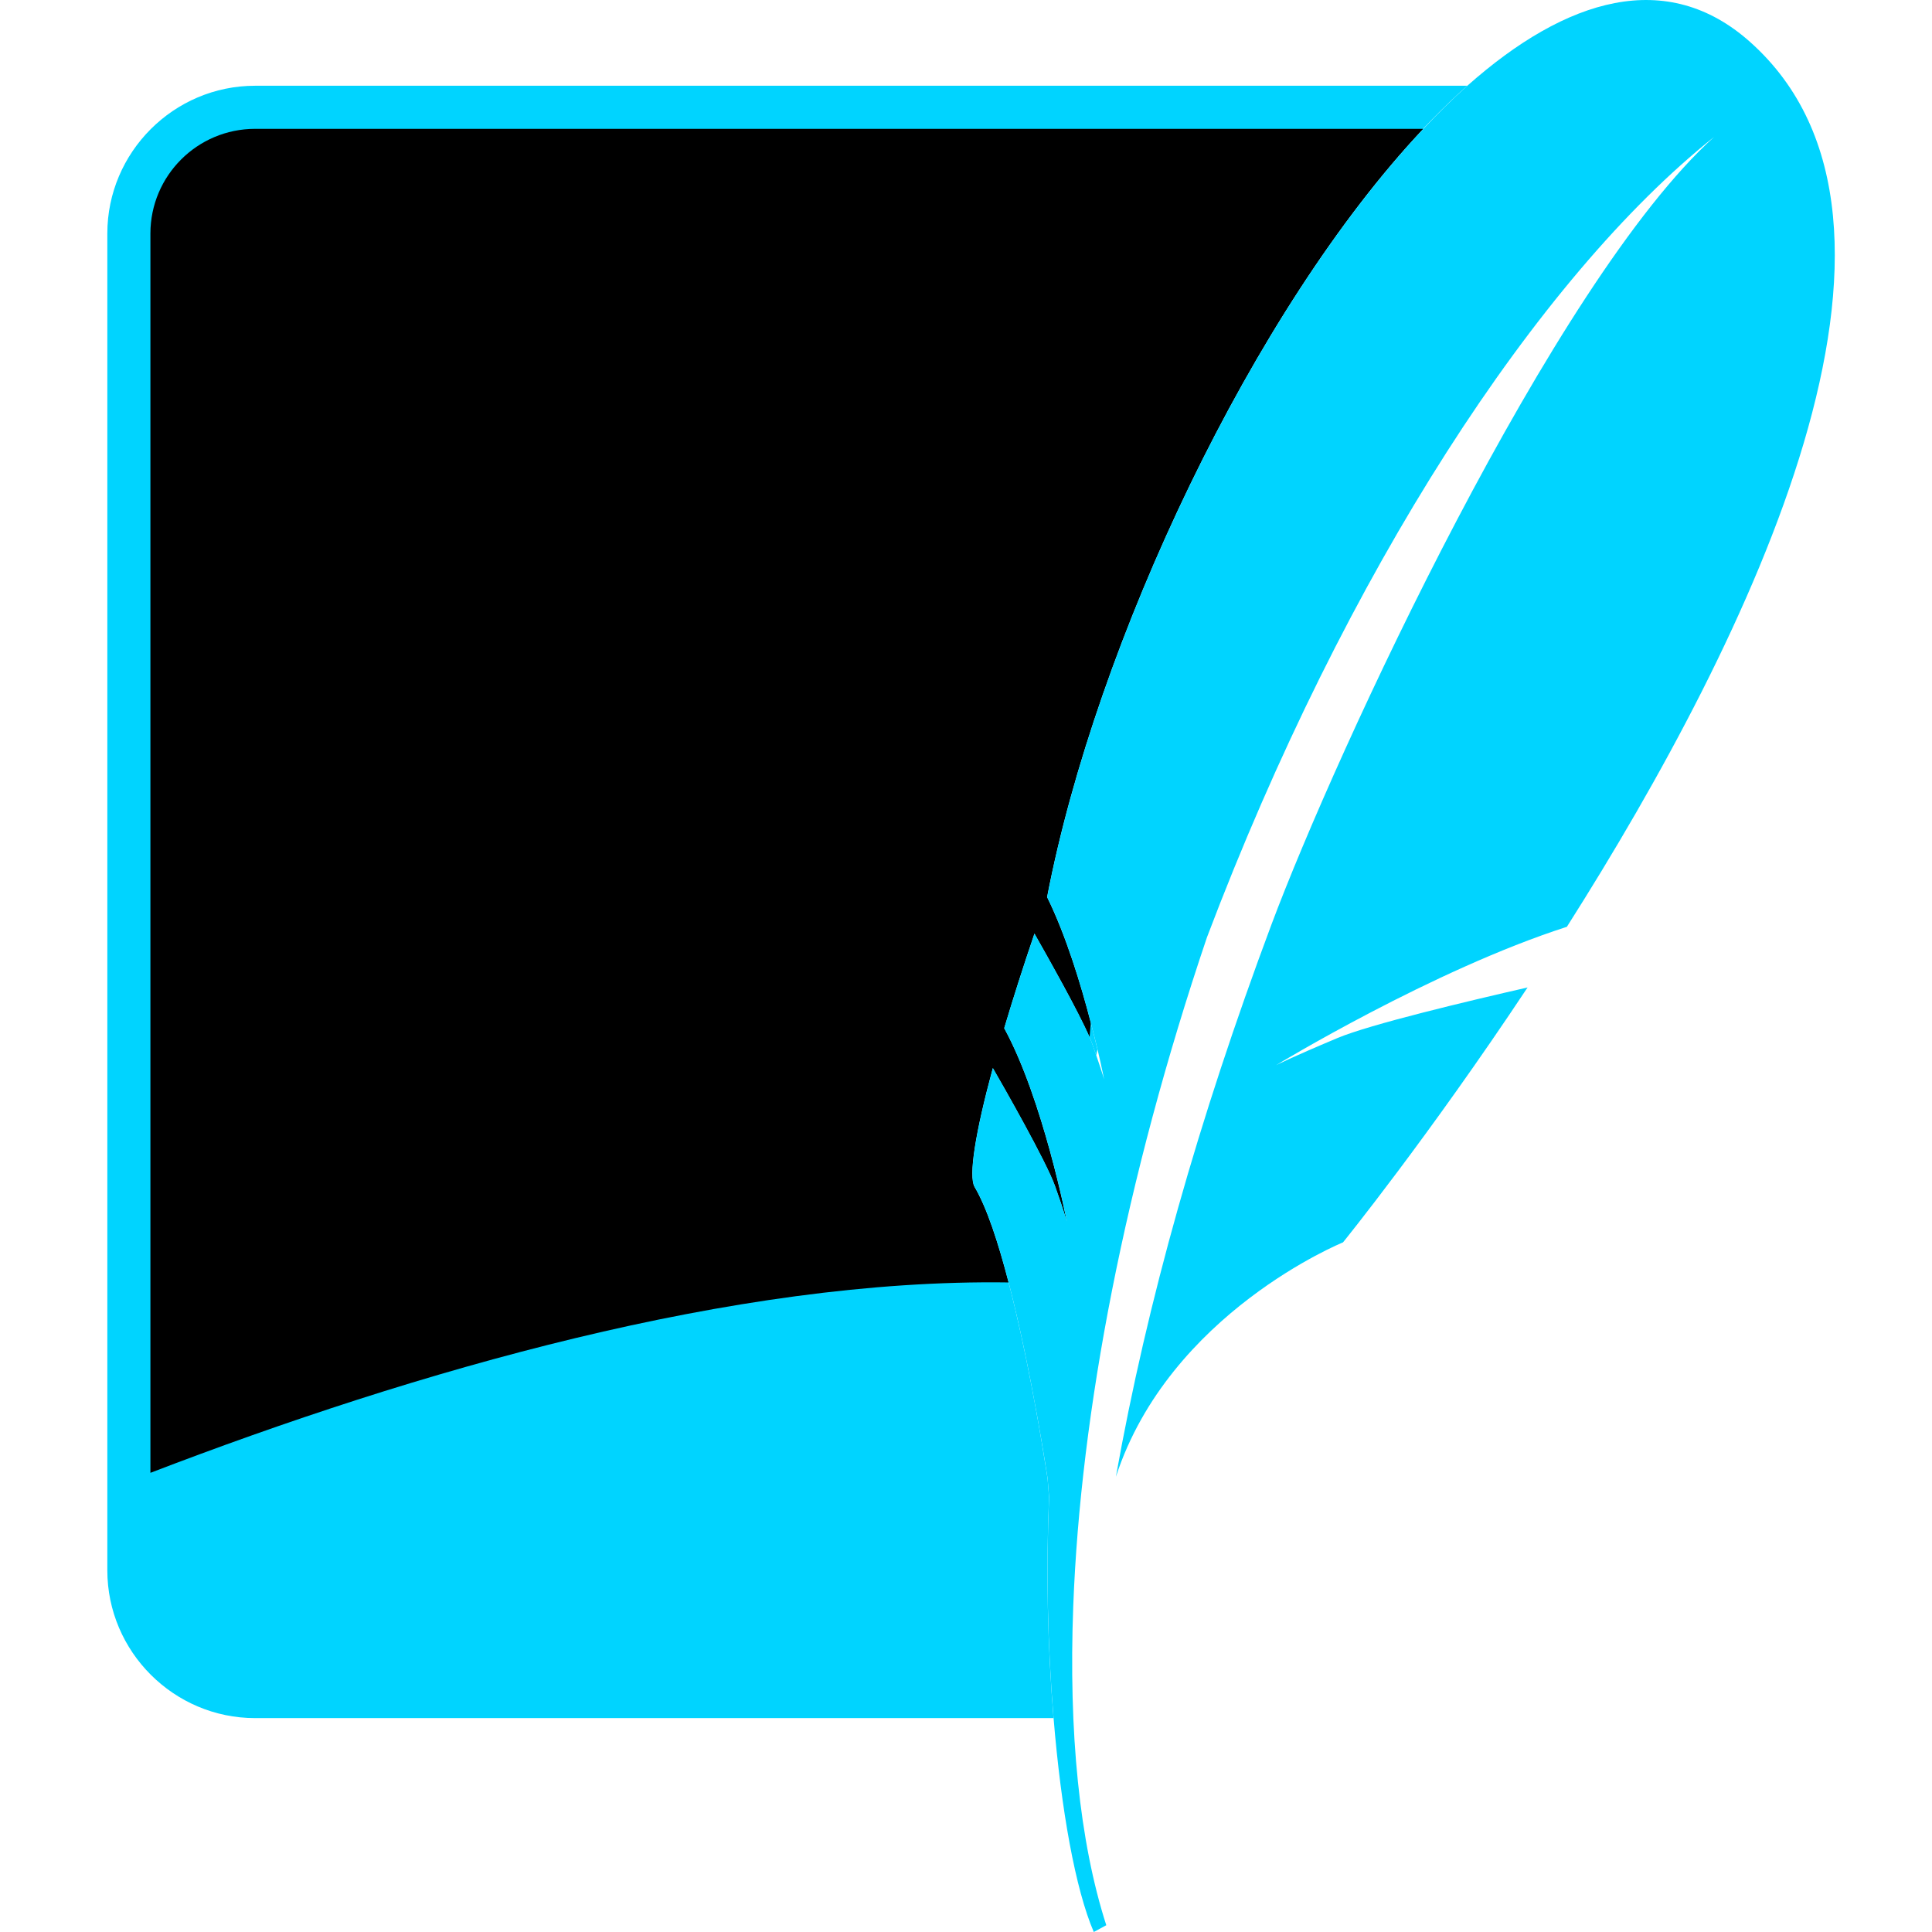
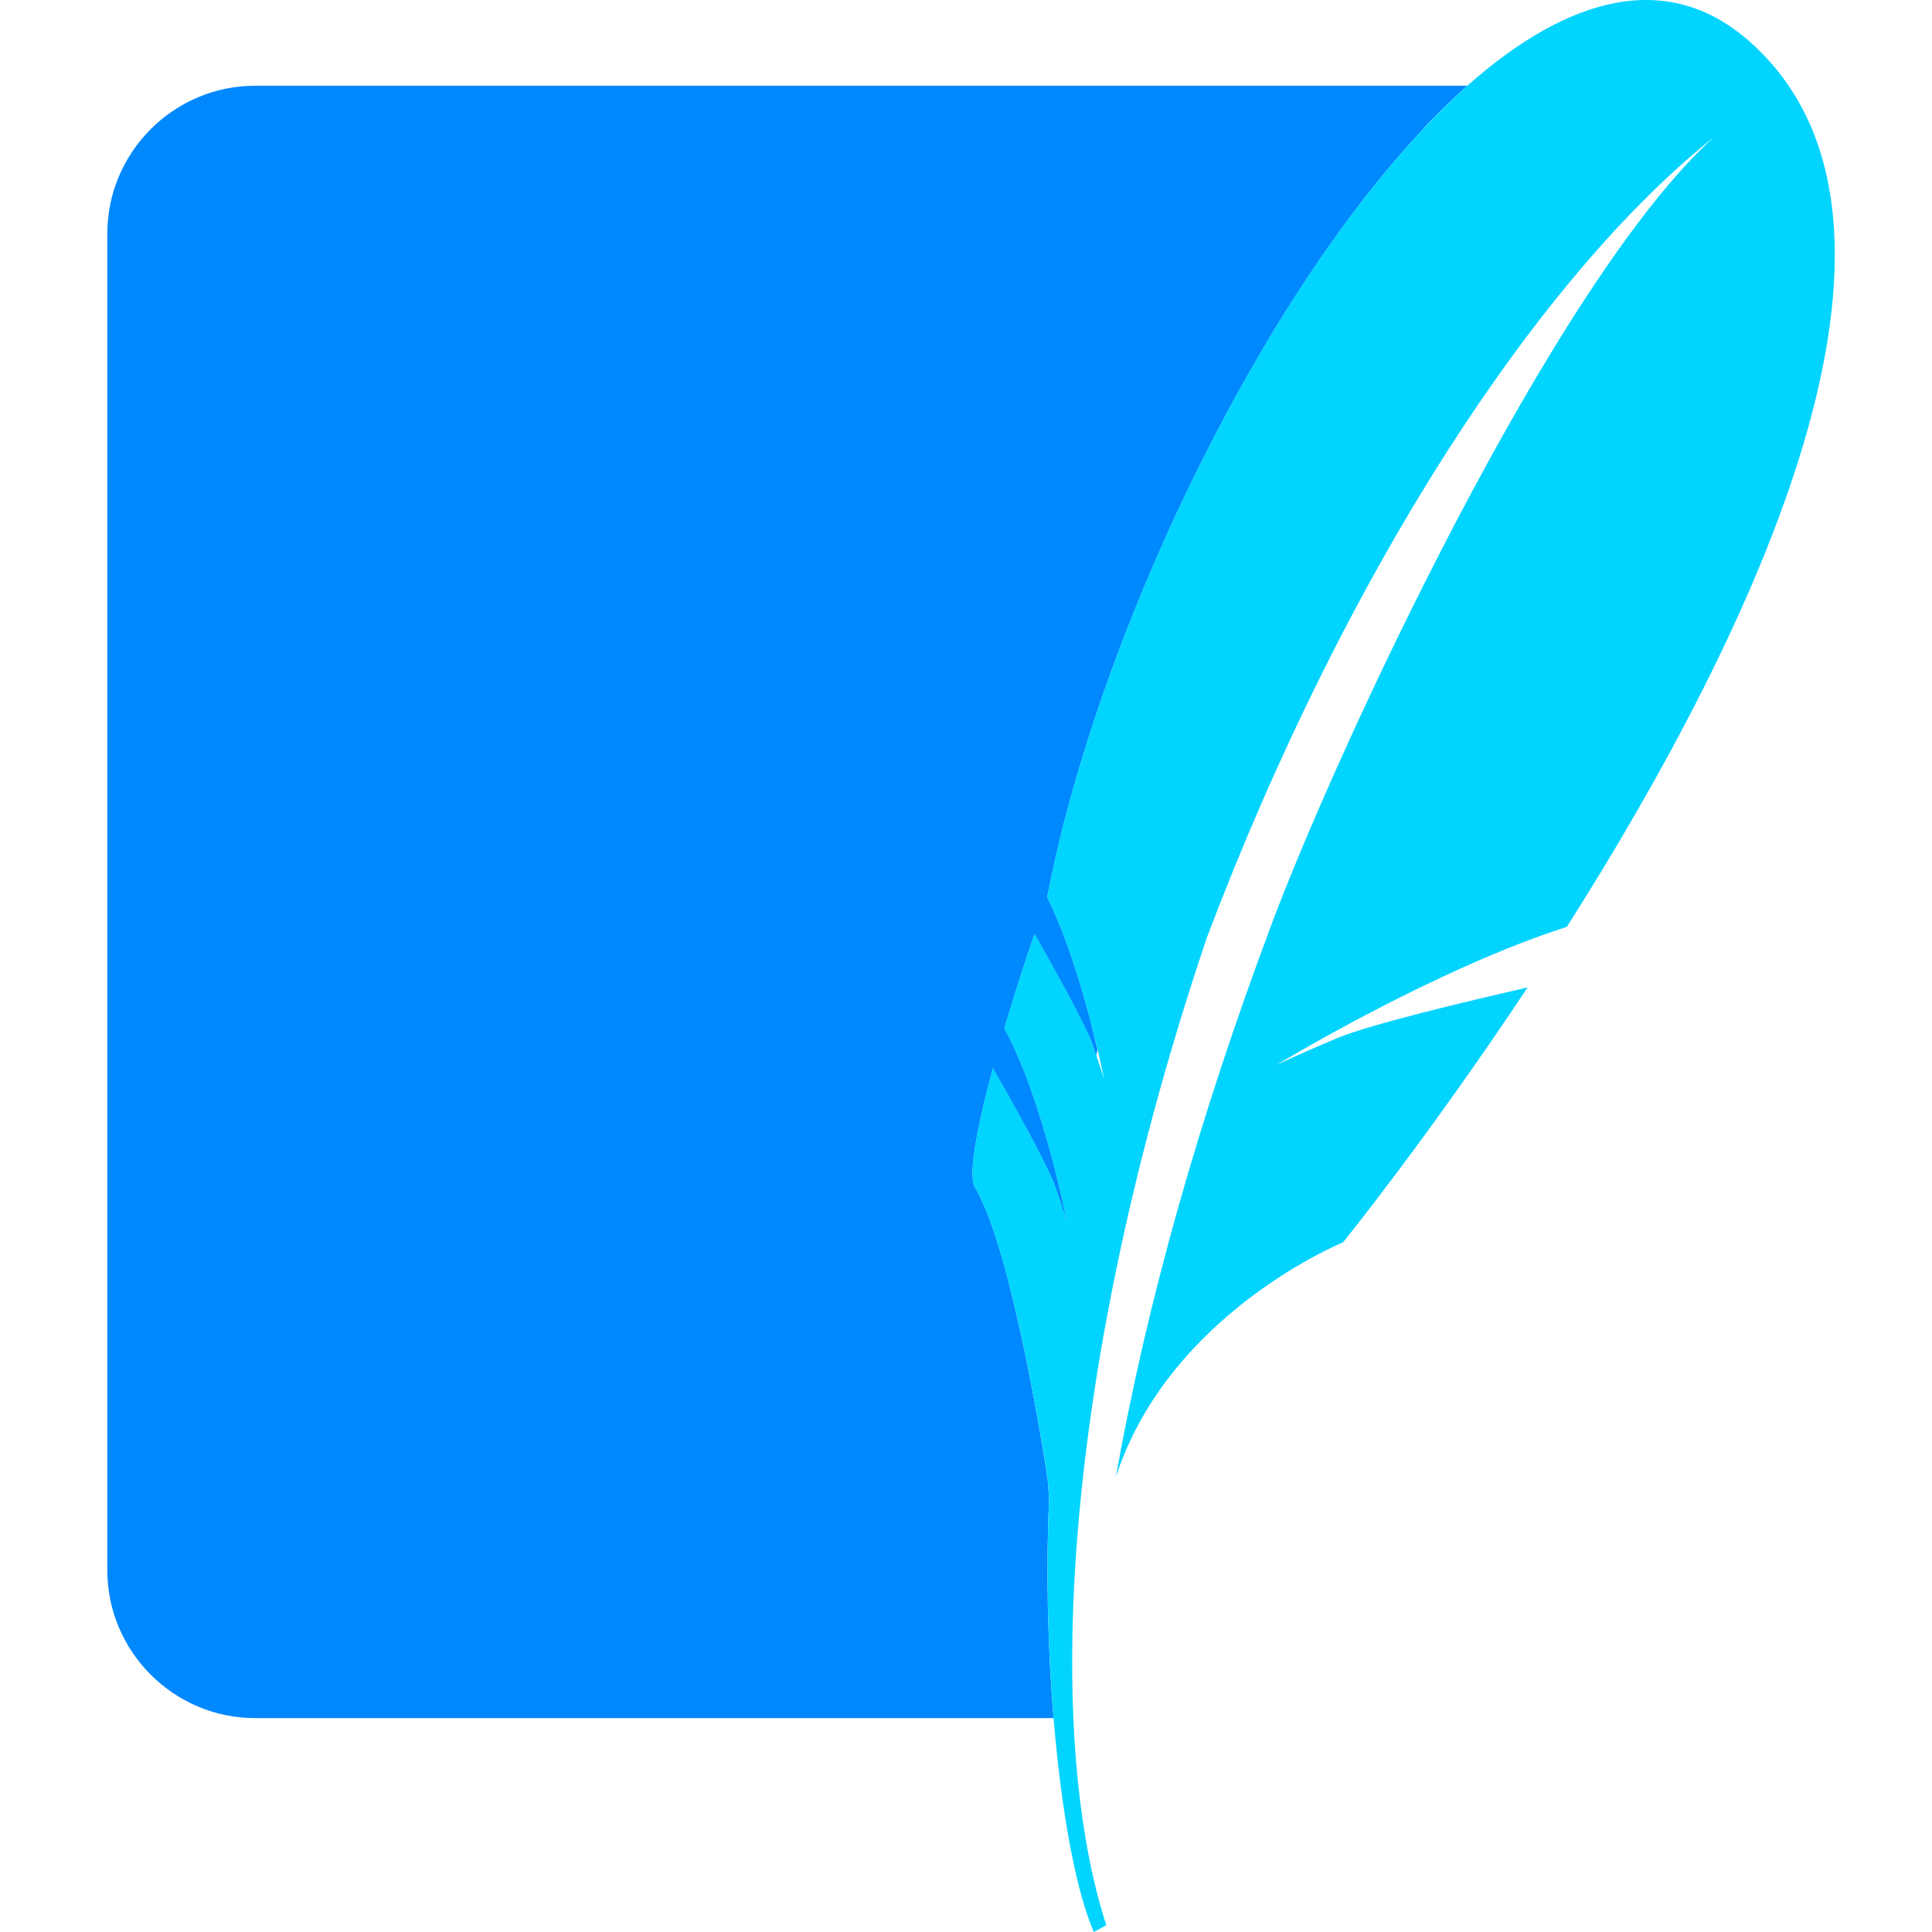
<svg xmlns="http://www.w3.org/2000/svg" viewBox="0 0 128 128">
  <defs>
    <linearGradient id="sqlite-original-a" x1="-15.615" x2="-6.741" y1="-9.108" y2="-9.108" gradientTransform="rotate(90 -90.486 64.634) scale(9.2712)" gradientUnits="userSpaceOnUse">
-       <stop stop-color="#000" offset="0" />
-       <stop stop-color="#000" offset=".92" />
-       <stop stop-color="#000" offset="1" />
+       <stop stop-color="#0088ff" offset="0" />
+       <stop stop-color="#0088ff" offset=".92" />
+       <stop stop-color="#0088ff" offset="1" />
    </linearGradient>
  </defs>
-   <path d="M69.5 99.176c-.059-.73-.094-1.2-.094-1.2S67.2 83.087 64.57 78.642c-.414-.707.043-3.594 1.207-7.88.68 1.169 3.54 6.192 4.118 7.81.648 1.824.78 2.347.78 2.347s-1.57-8.082-4.144-12.797a162.286 162.286 0 012.004-6.265c.973 1.71 3.313 5.859 3.828 7.3.102.293.192.543.27.774.023-.137.05-.274.074-.414-.59-2.504-1.75-6.86-3.336-10.082 3.52-18.328 15.531-42.824 27.84-53.754H16.9c-5.387 0-9.789 4.406-9.789 9.789v88.57c0 5.383 4.406 9.789 9.79 9.789h52.897a118.657 118.657 0 01-.297-14.652" fill="#00d4ff" />
+   <path d="M69.5 99.176c-.059-.73-.094-1.2-.094-1.2S67.2 83.087 64.57 78.642c-.414-.707.043-3.594 1.207-7.88.68 1.169 3.54 6.192 4.118 7.81.648 1.824.78 2.347.78 2.347s-1.57-8.082-4.144-12.797a162.286 162.286 0 012.004-6.265c.973 1.71 3.313 5.859 3.828 7.3.102.293.192.543.27.774.023-.137.05-.274.074-.414-.59-2.504-1.75-6.86-3.336-10.082 3.52-18.328 15.531-42.824 27.84-53.754H16.9c-5.387 0-9.789 4.406-9.789 9.789v88.57c0 5.383 4.406 9.789 9.79 9.789h52.897a118.657 118.657 0 01-.297-14.652" fill="#0088ff" />
  <path d="M65.777 70.762c.68 1.168 3.54 6.188 4.117 7.809.649 1.824.781 2.347.781 2.347s-1.57-8.082-4.144-12.797a164.535 164.535 0 012.004-6.27c.887 1.567 2.922 5.169 3.652 6.872l.082-.961c-.648-2.496-1.633-5.766-2.898-8.328 3.242-16.871 13.68-38.97 24.926-50.898H16.899a6.94 6.94 0 00-6.934 6.933v82.11c17.527-6.731 38.664-12.88 56.855-12.614-.672-2.605-1.441-4.96-2.25-6.324-.414-.707.043-3.597 1.207-7.879" fill="url(#sqlite-original-a)" />
  <path d="M115.95 2.781c-5.5-4.906-12.164-2.933-18.734 2.899a44.347 44.347 0 00-2.914 2.859c-11.25 11.926-21.684 34.023-24.926 50.895 1.262 2.563 2.25 5.832 2.894 8.328.168.64.32 1.242.442 1.754.285 1.207.437 1.996.437 1.996s-.101-.383-.515-1.582c-.078-.23-.168-.484-.27-.773-.043-.125-.105-.274-.172-.434-.734-1.703-2.765-5.305-3.656-6.867-.762 2.25-1.437 4.36-2.004 6.265 2.578 4.715 4.149 12.797 4.149 12.797s-.137-.523-.782-2.347c-.578-1.621-3.441-6.64-4.117-7.809-1.164 4.281-1.625 7.172-1.207 7.88.809 1.362 1.574 3.722 2.25 6.323 1.524 5.867 2.586 13.012 2.586 13.012s.031.469.094 1.2a118.653 118.653 0 00.297 14.651c.504 6.11 1.453 11.363 2.664 14.172l.828-.449c-1.781-5.535-2.504-12.793-2.188-21.156.48-12.793 3.422-28.215 8.856-44.289 9.191-24.27 21.938-43.738 33.602-53.035-10.633 9.602-25.023 40.684-29.332 52.195-4.82 12.891-8.238 24.984-10.301 36.574 3.55-10.863 15.047-15.53 15.047-15.53s5.637-6.958 12.227-16.888c-3.95.903-10.43 2.442-12.598 3.352-3.2 1.344-4.067 1.8-4.067 1.8s10.371-6.312 19.27-9.171c12.234-19.27 25.562-46.648 12.141-58.621" fill="#00d4ff" />
</svg>
